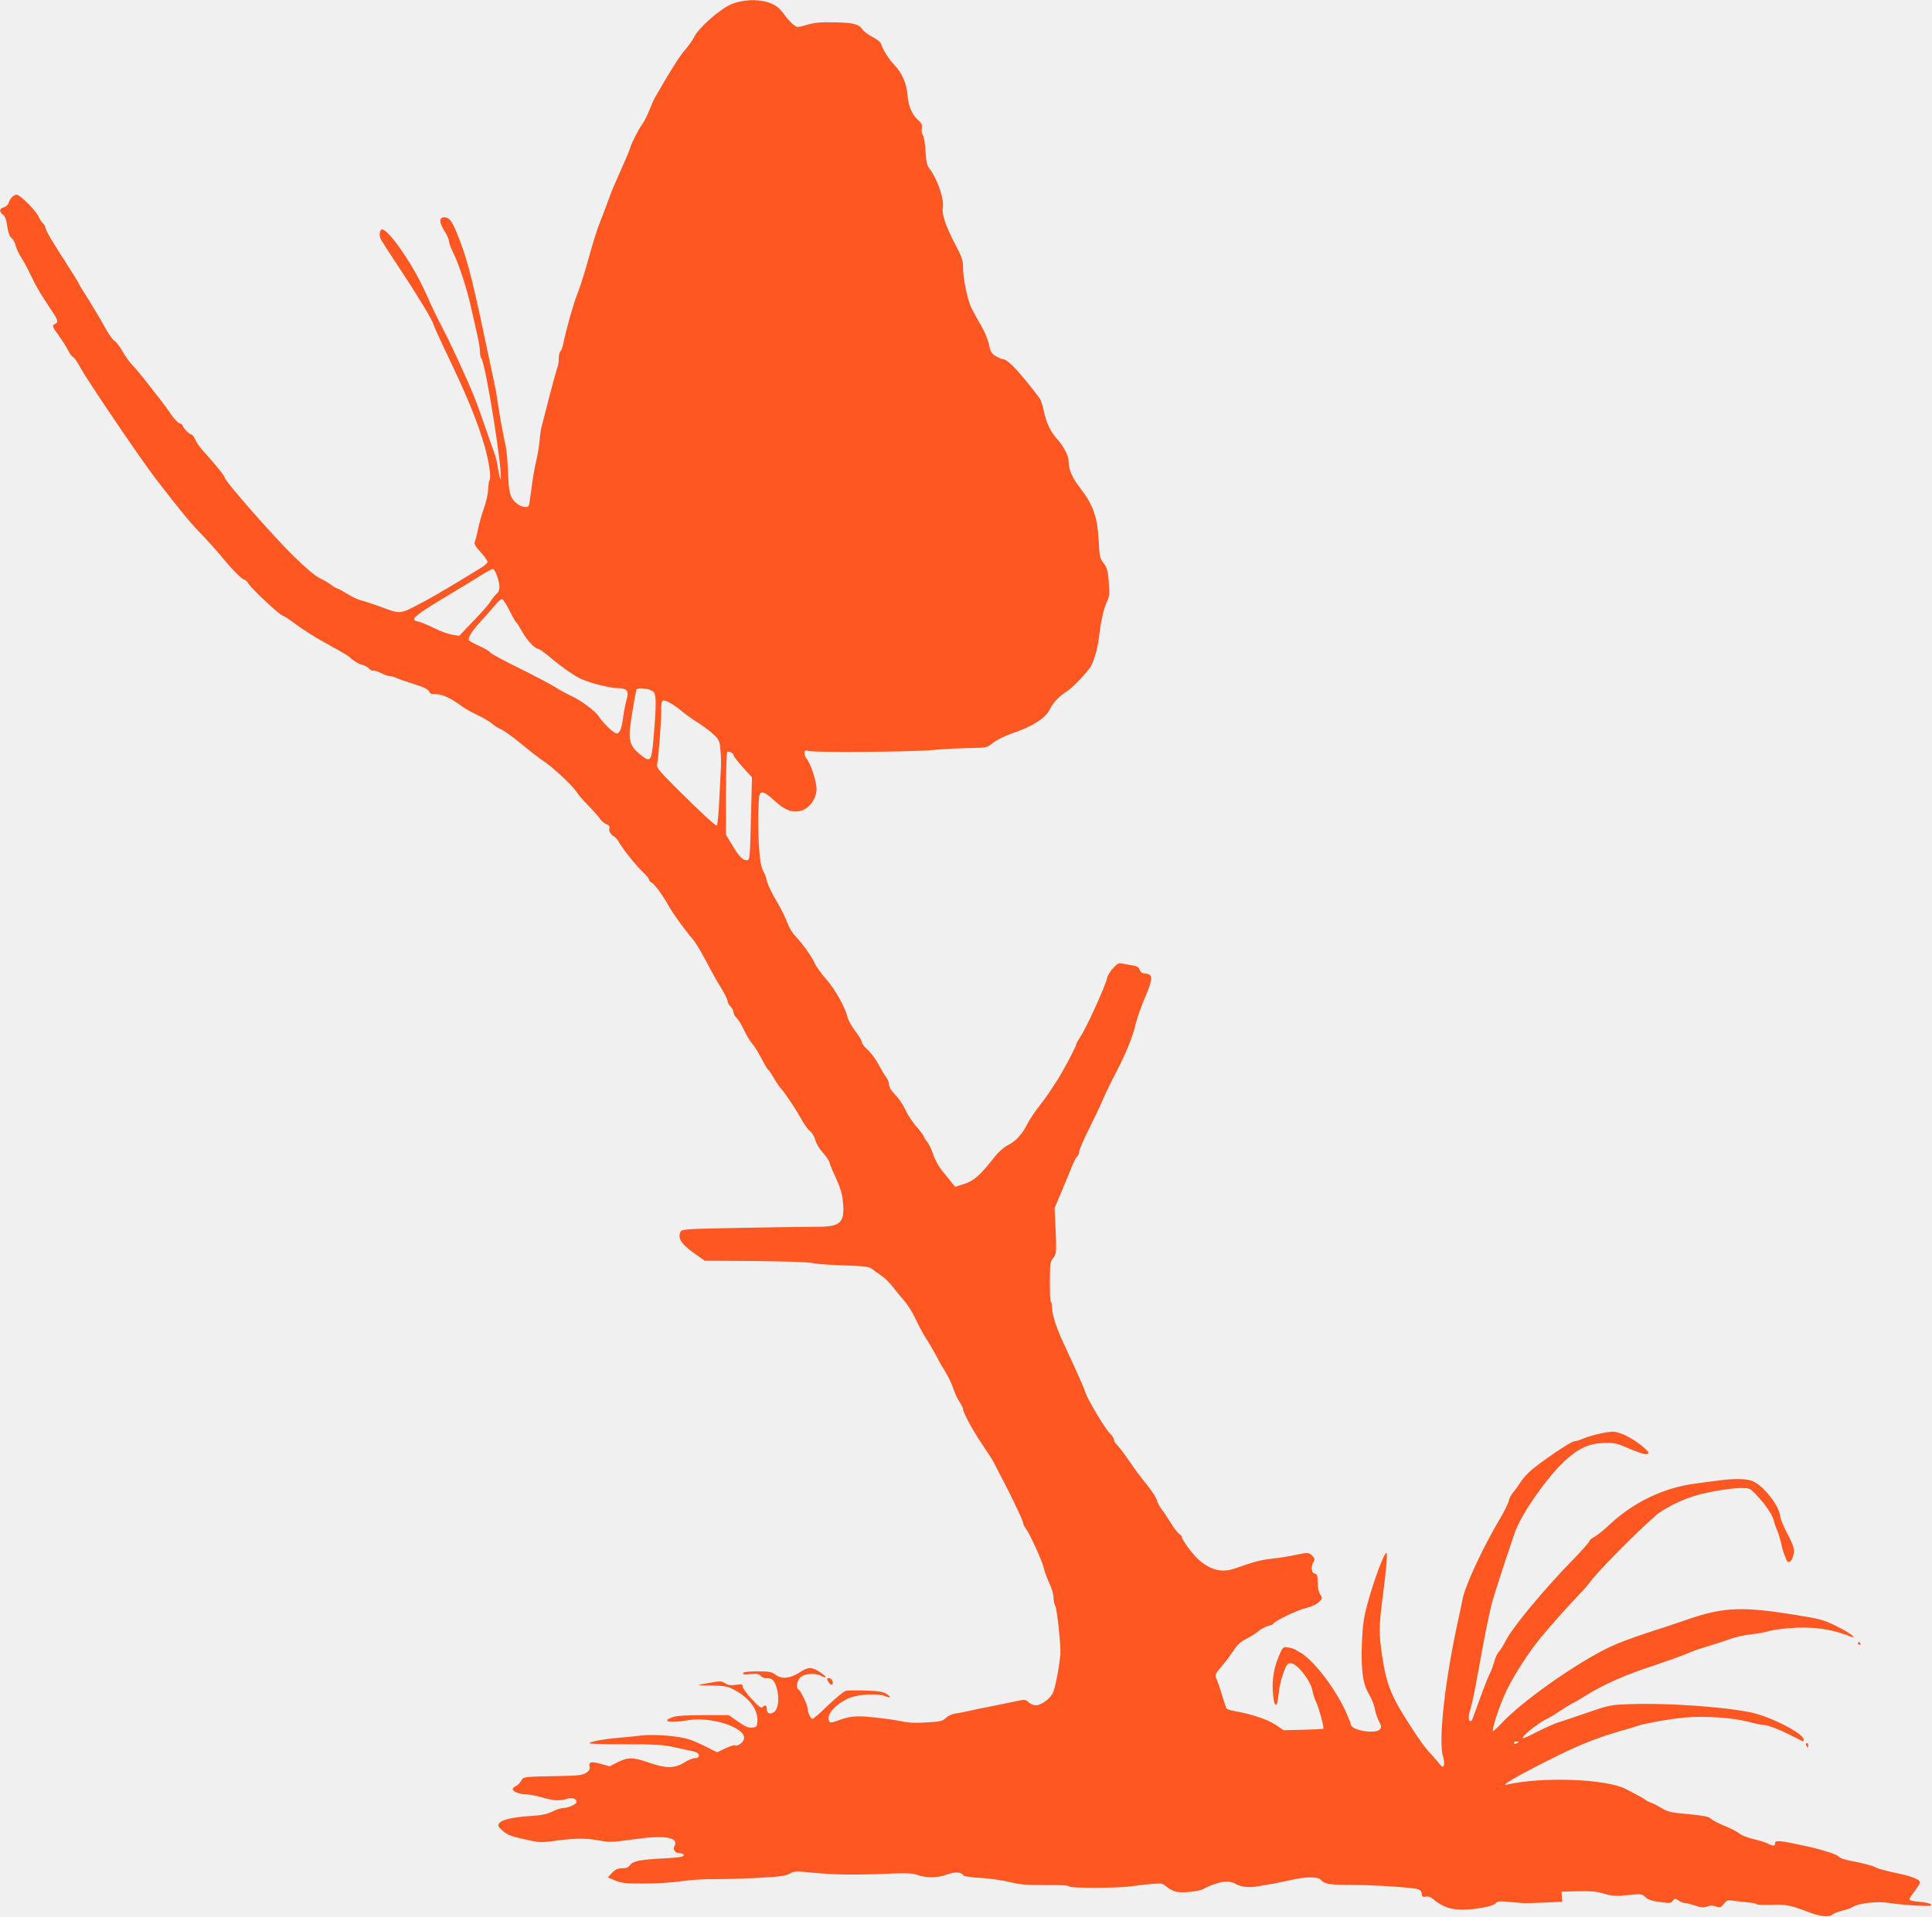
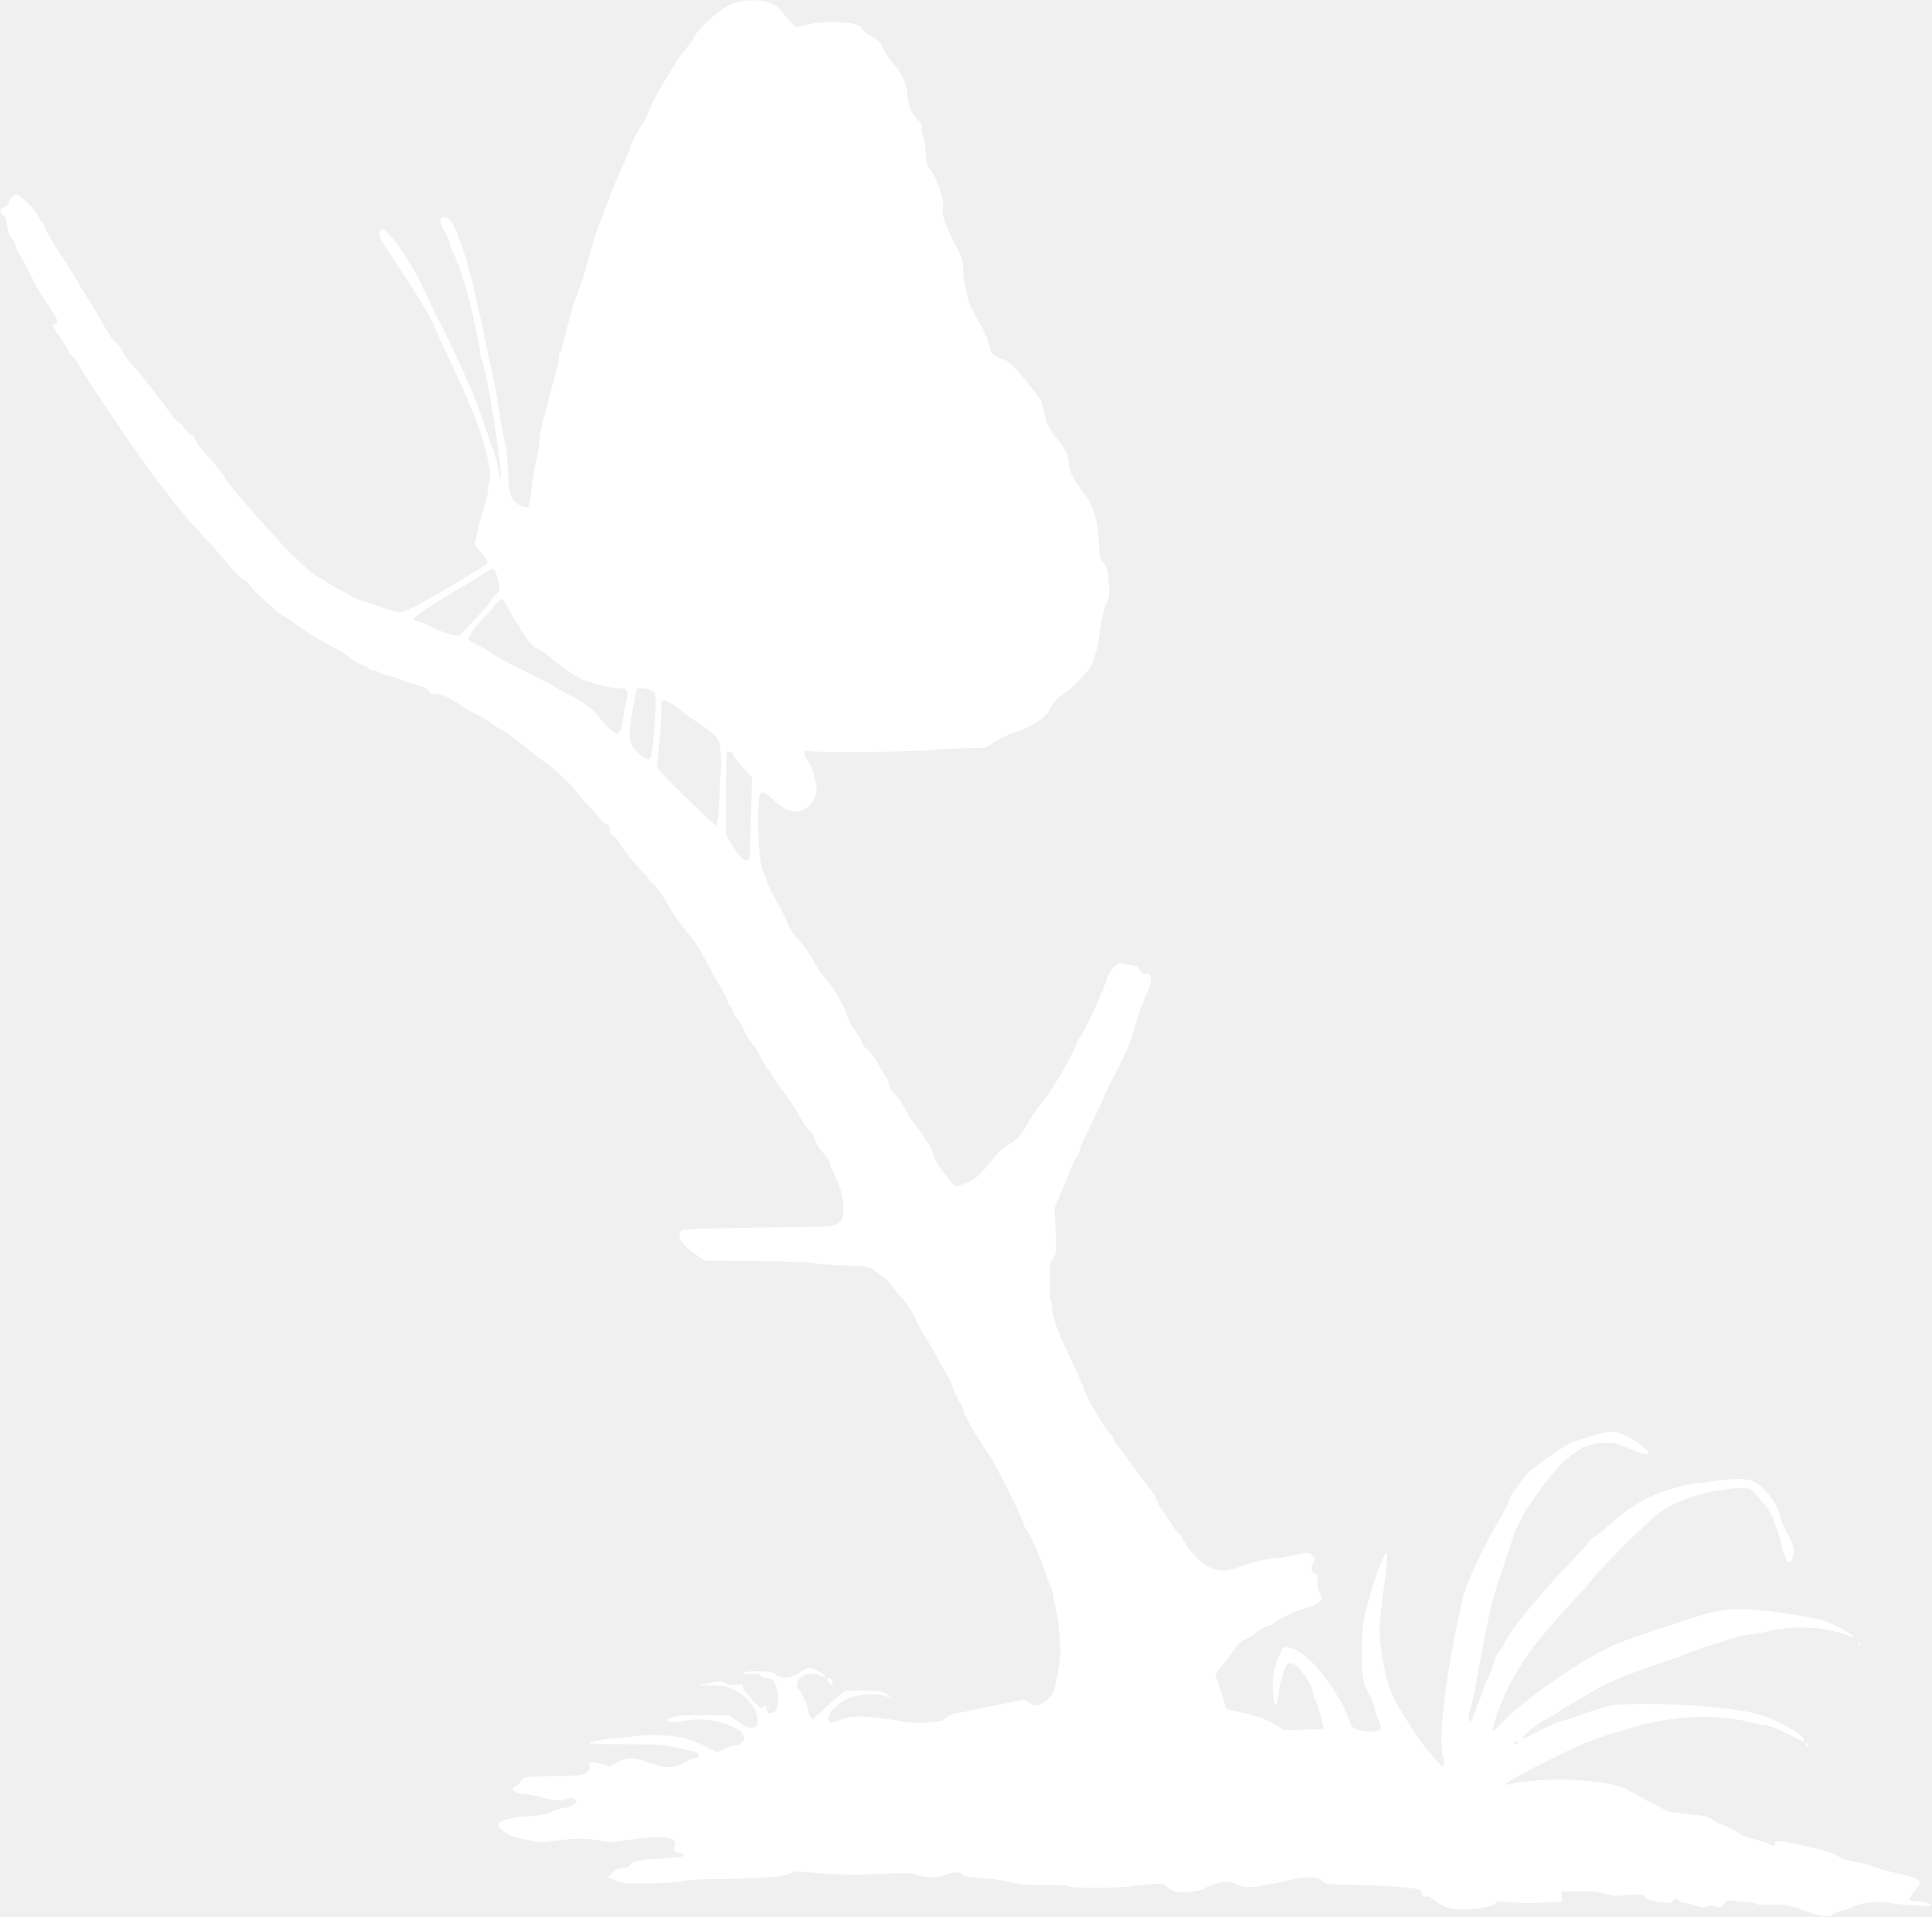
<svg xmlns="http://www.w3.org/2000/svg" version="1.0" width="" height="" viewBox="0 0 1280 1270" preserveAspectRatio="xMidYMid meet">
-   <g transform="translate(0,1270) scale(0.1,-0.1)" fill="#ff5722" stroke="none">
+   <g transform="translate(0,1270) scale(0.1,-0.1)" fill="#fff" stroke="none">
    <path d="M4843 12671 c-75 -32 -216 -157 -244 -216 -11 -22 -38 -60 -60 -85 -34 -37 -107 -154 -199 -315 -9 -16 -27 -57 -40 -90 -13 -33 -34 -73 -46 -90 -25 -34 -68 -118 -79 -155 -6 -21 -35 -88 -109 -255 -8 -16 -28 -70 -46 -120 -18 -49 -39 -103 -46 -120 -17 -40 -46 -134 -89 -288 -20 -70 -48 -155 -62 -190 -23 -56 -72 -230 -93 -331 -4 -21 -12 -41 -18 -45 -5 -3 -10 -25 -10 -48 -1 -24 -4 -48 -8 -54 -3 -6 -26 -88 -51 -183 -24 -94 -48 -187 -53 -206 -6 -19 -13 -64 -15 -100 -3 -36 -14 -101 -25 -145 -10 -44 -24 -125 -30 -180 -7 -55 -14 -103 -17 -107 -7 -13 -42 -9 -68 8 -53 35 -65 72 -69 211 -3 70 -9 148 -15 173 -17 74 -49 252 -56 310 -4 30 -15 93 -26 140 -10 47 -39 182 -64 300 -82 390 -115 512 -180 670 -33 78 -50 100 -82 100 -36 0 -34 -35 4 -95 15 -22 27 -51 28 -65 1 -14 14 -48 28 -76 35 -68 91 -239 116 -354 12 -52 30 -133 41 -180 11 -47 20 -101 20 -120 0 -20 4 -40 9 -45 28 -30 148 -782 127 -802 -2 -2 -9 29 -16 69 -6 40 -16 84 -22 98 -6 14 -37 103 -70 199 -54 158 -85 234 -176 431 -33 73 -96 200 -135 275 -15 28 -48 100 -75 160 -80 183 -246 425 -291 425 -15 0 -21 -42 -9 -64 6 -12 61 -97 123 -191 116 -174 225 -355 225 -371 0 -5 51 -117 114 -249 118 -248 185 -414 229 -570 28 -103 42 -199 30 -217 -4 -7 -8 -36 -9 -64 -1 -27 -14 -84 -29 -125 -14 -41 -32 -103 -39 -139 -7 -36 -17 -73 -21 -82 -5 -12 6 -31 39 -66 25 -27 46 -56 46 -65 0 -8 -21 -27 -47 -42 -27 -16 -104 -63 -173 -105 -69 -42 -174 -103 -235 -134 -125 -66 -124 -66 -255 -16 -47 17 -104 36 -126 41 -23 6 -65 26 -95 45 -29 18 -58 34 -63 34 -5 0 -23 10 -40 23 -17 13 -52 34 -78 46 -30 14 -95 70 -176 149 -134 132 -452 494 -452 515 0 12 -70 98 -146 181 -20 21 -42 54 -50 72 -8 19 -19 34 -25 34 -13 0 -59 47 -59 60 0 5 -9 12 -21 15 -11 4 -36 30 -55 58 -19 29 -59 84 -90 122 -30 39 -74 94 -97 124 -23 29 -56 68 -73 85 -17 17 -45 57 -63 89 -18 31 -41 62 -51 67 -10 5 -33 36 -51 67 -44 79 -116 199 -148 248 -15 22 -32 51 -39 65 -6 14 -39 68 -73 120 -103 159 -149 237 -149 253 0 8 -7 20 -16 27 -8 8 -21 27 -28 44 -17 40 -123 146 -146 146 -20 0 -45 -26 -54 -57 -4 -11 -18 -24 -31 -27 -30 -8 -32 -30 -5 -49 14 -10 22 -32 28 -77 7 -44 15 -67 30 -79 11 -9 23 -32 27 -51 4 -19 20 -53 35 -75 15 -22 43 -75 63 -117 20 -43 57 -111 83 -150 26 -40 58 -89 71 -109 27 -41 29 -57 8 -65 -22 -9 -19 -20 24 -77 21 -29 48 -71 60 -95 12 -24 28 -45 35 -48 8 -3 29 -33 47 -67 42 -80 402 -611 499 -737 181 -234 222 -284 300 -365 47 -49 108 -117 135 -150 73 -89 138 -155 152 -155 7 0 21 -13 31 -30 22 -35 210 -210 226 -210 6 0 47 -27 91 -60 44 -33 129 -87 190 -120 140 -77 144 -80 182 -112 17 -14 45 -29 61 -33 17 -3 38 -15 47 -25 9 -10 22 -17 29 -14 6 2 29 -5 51 -16 21 -11 47 -20 57 -20 10 0 26 -4 36 -9 9 -5 63 -24 119 -42 72 -23 103 -38 106 -51 4 -14 15 -18 47 -18 42 0 100 -27 170 -80 19 -15 67 -41 105 -59 39 -18 81 -43 95 -56 14 -13 41 -30 60 -38 19 -8 80 -52 135 -97 55 -46 118 -95 140 -109 61 -39 192 -160 223 -206 14 -22 51 -65 82 -95 30 -31 63 -68 73 -83 11 -16 30 -33 44 -38 19 -7 24 -15 20 -29 -5 -19 9 -40 37 -57 7 -5 19 -20 27 -34 22 -41 109 -150 156 -195 24 -23 43 -46 43 -52 0 -6 8 -16 18 -21 20 -11 77 -89 114 -157 26 -47 107 -159 155 -214 18 -20 57 -85 89 -145 31 -60 76 -141 100 -179 24 -39 44 -78 44 -88 0 -10 9 -27 20 -38 11 -11 20 -28 20 -38 0 -11 9 -27 20 -37 11 -10 34 -47 50 -82 17 -36 41 -75 53 -88 12 -12 40 -57 62 -99 22 -42 42 -76 46 -76 3 0 16 -19 29 -42 13 -24 36 -59 52 -78 36 -42 102 -142 143 -216 17 -30 40 -61 52 -69 12 -9 28 -35 34 -58 6 -23 28 -60 49 -83 21 -23 41 -52 45 -65 3 -13 13 -37 20 -54 56 -121 66 -154 71 -225 9 -126 -21 -150 -181 -149 -49 0 -269 -3 -488 -7 -371 -7 -399 -8 -408 -26 -21 -40 3 -80 84 -138 l76 -54 333 -2 c183 -2 354 -7 379 -13 25 -6 119 -13 210 -16 143 -5 167 -8 189 -25 14 -11 41 -31 61 -44 20 -14 51 -44 70 -68 18 -24 54 -68 80 -98 26 -30 59 -84 75 -120 16 -36 47 -94 70 -130 23 -36 54 -90 70 -120 15 -30 42 -77 60 -105 17 -27 39 -74 49 -104 10 -30 28 -70 41 -89 13 -19 24 -40 24 -46 0 -25 64 -144 128 -238 37 -55 72 -109 77 -121 6 -12 32 -62 58 -112 26 -49 59 -115 73 -145 14 -30 34 -73 45 -96 10 -23 19 -46 19 -51 0 -6 8 -21 18 -34 26 -35 109 -218 117 -259 4 -19 20 -63 36 -98 16 -34 29 -78 29 -98 0 -19 5 -45 12 -57 12 -23 38 -271 33 -322 -10 -100 -36 -230 -52 -258 -23 -39 -77 -77 -111 -77 -14 0 -35 9 -47 20 -19 18 -27 19 -66 11 -24 -6 -100 -21 -169 -35 -69 -13 -145 -29 -170 -35 -25 -6 -62 -13 -84 -16 -21 -4 -48 -17 -60 -29 -18 -20 -35 -24 -123 -29 -72 -5 -122 -3 -170 7 -37 8 -120 20 -183 26 -119 13 -157 9 -245 -23 -48 -18 -55 -15 -55 23 0 42 83 114 158 136 65 19 173 22 216 5 39 -15 43 -8 9 15 -22 14 -52 19 -135 22 -60 2 -120 1 -134 -2 -14 -4 -67 -47 -118 -96 -51 -50 -97 -90 -103 -90 -12 0 -33 44 -33 71 0 22 -44 114 -60 124 -16 10 -12 51 8 75 24 30 97 38 140 16 42 -22 41 -7 -1 21 -56 38 -81 39 -133 5 -65 -44 -123 -51 -164 -20 -28 20 -43 23 -122 23 -61 0 -93 -4 -95 -12 -3 -8 10 -10 49 -6 42 4 57 2 67 -11 7 -9 24 -16 36 -16 42 0 55 -12 71 -66 19 -66 11 -138 -18 -159 -27 -18 -48 -9 -48 21 0 26 -10 30 -28 12 -9 -9 -26 4 -71 53 -33 35 -60 72 -61 83 0 16 -5 17 -45 12 -33 -5 -50 -3 -70 10 -23 15 -34 16 -98 4 -103 -18 -103 -18 6 -19 83 -1 105 -5 147 -26 102 -52 164 -135 158 -212 -3 -35 -6 -38 -35 -41 -25 -2 -46 7 -93 40 l-62 43 -166 0 c-113 0 -179 -4 -204 -13 -83 -29 -22 -42 99 -21 150 26 373 -44 373 -117 0 -25 -42 -60 -59 -49 -6 3 -35 -6 -65 -20 l-55 -26 -68 34 c-37 19 -89 42 -114 50 -70 24 -231 37 -319 27 -41 -5 -109 -12 -150 -15 -91 -7 -189 -25 -196 -36 -2 -4 103 -8 233 -7 190 0 254 -3 318 -17 44 -10 96 -21 116 -25 45 -8 59 -17 59 -36 0 -8 -10 -14 -25 -14 -14 0 -47 -13 -73 -30 -64 -39 -119 -39 -232 0 -105 37 -140 37 -208 3 l-53 -27 -62 17 c-64 17 -79 12 -70 -23 3 -12 -5 -25 -23 -37 -23 -15 -52 -19 -154 -21 -270 -5 -263 -5 -276 -31 -7 -13 -22 -28 -34 -35 -13 -6 -23 -15 -23 -21 0 -17 46 -35 88 -35 22 0 69 -9 105 -20 74 -22 123 -25 169 -9 31 11 61 0 61 -22 0 -14 -56 -39 -87 -39 -15 0 -49 -11 -74 -24 -36 -18 -71 -25 -151 -30 -119 -8 -187 -25 -203 -50 -8 -14 -3 -23 25 -47 36 -30 51 -36 178 -64 58 -13 86 -14 145 -6 147 21 220 22 307 7 80 -15 94 -14 229 5 212 31 313 15 279 -44 -13 -24 6 -47 38 -47 13 0 24 -6 24 -13 0 -11 -31 -16 -127 -21 -162 -8 -210 -18 -229 -45 -11 -15 -26 -21 -53 -21 -28 0 -44 -7 -66 -30 l-28 -30 47 -20 c40 -18 67 -21 189 -21 79 0 188 6 247 15 58 9 155 15 215 14 61 0 191 3 290 8 143 8 187 13 215 28 32 18 43 18 165 6 139 -13 276 -15 501 -5 113 4 151 3 185 -10 60 -20 134 -19 196 5 52 19 92 16 107 -8 3 -5 56 -13 118 -16 62 -4 149 -17 193 -28 64 -16 110 -20 232 -19 94 1 154 -2 158 -9 8 -13 325 -12 410 1 33 5 92 12 132 15 68 6 74 5 103 -19 17 -15 46 -29 66 -33 47 -9 154 4 180 21 12 8 47 23 79 33 55 19 101 18 135 -3 29 -18 88 -24 140 -15 30 6 80 14 110 19 30 6 84 17 120 25 88 21 174 21 191 0 23 -28 57 -34 202 -34 171 -1 425 -18 450 -31 9 -5 17 -19 17 -31 0 -16 5 -19 25 -16 17 4 34 -2 51 -17 55 -47 115 -69 189 -69 90 0 207 22 222 41 13 16 22 17 118 8 33 -3 69 -6 80 -6 19 -1 236 8 243 10 2 1 2 16 0 34 l-3 32 110 3 c79 2 126 -2 165 -14 66 -19 83 -20 182 -10 71 7 78 6 99 -15 16 -16 42 -25 95 -32 68 -10 75 -9 87 8 13 17 15 17 38 2 13 -10 32 -17 42 -17 11 0 41 -8 68 -17 39 -14 54 -15 79 -6 22 8 38 8 59 0 27 -10 32 -8 52 17 20 25 26 27 63 21 23 -3 67 -8 99 -11 31 -3 57 -9 57 -12 0 -4 42 -5 94 -4 97 4 128 -2 245 -47 78 -30 138 -37 159 -19 9 9 40 21 67 27 28 7 59 18 70 25 41 26 164 39 245 26 41 -7 122 -14 180 -17 86 -4 103 -3 92 8 -6 7 -41 15 -77 17 -39 3 -65 9 -65 16 0 6 16 31 35 55 19 24 35 50 35 58 0 19 -55 41 -167 64 -53 11 -108 26 -122 33 -29 15 -88 30 -176 47 -33 6 -65 17 -71 25 -12 16 -106 46 -214 70 -181 40 -210 42 -210 19 0 -19 -14 -19 -48 -1 -15 8 -58 21 -96 30 -39 9 -79 25 -90 35 -12 11 -54 33 -95 50 -40 16 -83 38 -95 49 -16 15 -49 21 -151 31 -114 10 -136 15 -177 40 -25 16 -57 32 -70 36 -12 4 -30 13 -38 20 -13 10 -41 25 -130 71 -131 67 -553 82 -785 29 -53 -13 54 50 280 164 191 97 324 150 490 196 33 9 71 21 85 26 49 18 217 48 320 58 130 12 316 0 424 -28 44 -12 89 -21 100 -21 28 0 112 -33 189 -73 34 -17 65 -33 70 -35 4 -2 7 3 7 11 0 40 -220 153 -350 180 -185 38 -552 63 -793 55 -140 -5 -144 -6 -292 -57 -83 -29 -168 -57 -190 -64 -22 -6 -87 -35 -144 -64 -85 -44 -101 -49 -89 -31 16 25 119 103 156 118 13 6 49 27 80 48 31 21 71 45 87 54 17 8 62 34 100 58 111 69 259 134 431 190 87 29 188 65 224 80 36 16 99 38 140 50 41 12 107 33 145 47 39 14 106 30 150 34 44 5 94 14 110 20 17 6 77 15 135 20 158 13 284 -4 415 -57 17 -7 18 -6 7 8 -7 9 -52 36 -100 60 -65 34 -111 49 -182 61 -444 77 -559 74 -833 -22 -62 -21 -177 -60 -257 -85 -80 -26 -186 -66 -236 -90 -220 -105 -583 -361 -717 -506 -31 -33 -57 -56 -57 -49 0 35 48 176 90 264 49 104 150 260 229 355 70 85 209 240 255 286 23 22 58 64 79 92 65 85 399 417 458 454 115 73 221 113 364 138 61 11 136 20 169 20 55 0 61 -2 95 -38 66 -69 111 -134 122 -176 6 -23 17 -54 25 -71 7 -16 18 -52 24 -80 6 -27 14 -59 19 -70 5 -11 12 -28 15 -37 10 -32 35 -20 46 21 12 45 7 62 -47 165 -19 38 -36 80 -38 95 -6 72 -109 205 -184 237 -39 16 -120 18 -223 4 -40 -5 -111 -14 -158 -21 -208 -27 -410 -124 -570 -275 -36 -34 -80 -69 -97 -78 -18 -9 -33 -22 -33 -28 0 -6 -46 -59 -103 -117 -198 -203 -404 -451 -450 -541 -15 -30 -36 -64 -47 -75 -10 -11 -24 -40 -30 -65 -7 -25 -18 -56 -25 -70 -15 -29 -32 -71 -79 -200 -19 -52 -38 -103 -41 -112 -4 -10 -11 -15 -16 -12 -13 8 -11 37 5 86 7 24 23 97 35 163 80 439 93 497 130 615 12 36 34 106 50 155 16 50 34 104 40 120 5 17 22 66 37 110 42 121 213 366 331 475 91 83 158 114 254 118 65 3 85 0 140 -23 108 -46 138 -55 154 -49 12 5 8 14 -22 40 -64 58 -159 107 -206 107 -48 -1 -144 -23 -201 -47 -21 -9 -46 -16 -55 -16 -23 0 -245 -151 -299 -204 -24 -22 -53 -57 -64 -76 -12 -19 -31 -46 -44 -60 -12 -14 -25 -39 -28 -56 -4 -16 -28 -66 -54 -110 -117 -196 -237 -454 -253 -544 -5 -25 -15 -76 -24 -115 -91 -409 -138 -824 -104 -927 6 -20 9 -45 5 -55 -7 -16 -11 -14 -34 15 -15 18 -43 51 -63 72 -21 21 -66 83 -101 137 -153 232 -181 301 -213 513 -20 136 -19 186 4 366 25 187 35 304 27 304 -17 0 -86 -186 -131 -355 -20 -76 -28 -134 -32 -240 -7 -180 6 -276 47 -341 16 -27 34 -72 39 -100 5 -27 18 -64 28 -82 14 -25 16 -35 7 -49 -24 -37 -192 -10 -194 30 0 5 -14 40 -31 79 -54 123 -167 283 -252 358 -25 22 -49 40 -53 40 -4 0 -15 6 -23 14 -9 7 -33 16 -53 19 -34 5 -38 3 -53 -29 -46 -96 -61 -187 -50 -290 9 -86 28 -80 36 12 7 78 44 193 66 201 26 10 62 -16 107 -77 28 -37 47 -76 51 -102 4 -24 16 -59 26 -79 16 -33 53 -168 47 -175 -2 -1 -61 -4 -133 -6 l-130 -3 -57 38 c-54 35 -163 71 -280 91 -21 4 -40 11 -43 16 -3 5 -17 47 -30 92 -14 46 -30 93 -36 105 -13 24 -9 31 49 99 18 21 48 62 66 89 23 36 46 57 82 75 28 14 65 37 82 52 17 14 45 29 62 33 16 4 32 10 35 15 12 20 155 89 215 104 38 10 75 26 89 41 23 23 23 25 8 49 -11 16 -17 46 -17 79 0 46 -3 55 -20 60 -23 6 -27 46 -8 77 10 15 9 23 -6 39 -23 25 -31 25 -116 7 -36 -8 -103 -19 -150 -24 -75 -8 -115 -18 -245 -64 -90 -32 -166 -13 -248 61 -37 34 -107 129 -107 147 0 5 -8 14 -18 20 -10 6 -35 40 -57 75 -21 35 -49 76 -61 91 -12 15 -25 40 -29 56 -3 16 -35 64 -70 108 -36 43 -89 115 -118 159 -30 44 -64 89 -75 99 -12 11 -22 27 -22 36 0 9 -11 27 -25 40 -33 31 -148 224 -165 275 -11 36 -39 98 -151 340 -43 94 -69 176 -69 221 0 18 -3 35 -8 37 -4 3 -7 63 -6 135 0 117 2 132 22 157 21 27 22 34 16 179 l-7 152 40 94 c22 52 53 127 68 165 15 39 33 75 41 81 8 6 14 21 14 33 0 12 29 79 64 149 35 70 76 156 91 192 15 36 54 117 87 180 69 132 112 238 133 328 8 35 35 111 60 170 54 125 55 156 7 160 -24 2 -36 10 -42 27 -6 17 -19 24 -47 28 -21 3 -50 9 -66 12 -23 6 -33 2 -61 -29 -19 -19 -37 -49 -41 -66 -13 -58 -138 -332 -179 -393 -14 -21 -26 -42 -26 -48 0 -14 -92 -187 -127 -239 -15 -23 -37 -57 -48 -74 -11 -18 -43 -61 -71 -97 -28 -35 -64 -89 -79 -119 -34 -68 -77 -114 -131 -140 -25 -13 -60 -44 -90 -83 -92 -117 -134 -153 -198 -173 l-58 -18 -22 27 c-11 15 -40 50 -64 79 -24 30 -49 75 -59 108 -10 30 -27 68 -40 83 -13 16 -23 33 -23 37 0 5 -21 33 -46 62 -26 28 -60 80 -76 115 -16 34 -47 80 -69 101 -24 25 -39 49 -39 64 0 14 -8 36 -18 49 -10 13 -34 52 -52 87 -19 35 -51 78 -72 96 -21 18 -38 41 -38 50 0 10 -20 43 -44 74 -24 32 -47 73 -51 92 -13 60 -81 183 -140 250 -32 36 -66 83 -76 105 -24 51 -79 129 -128 180 -22 23 -45 62 -55 91 -9 27 -41 92 -72 144 -31 52 -58 110 -62 129 -3 20 -14 50 -25 68 -13 24 -21 64 -27 141 -10 123 -8 351 4 370 13 22 36 12 95 -42 72 -66 122 -85 181 -67 54 16 100 82 100 143 0 48 -40 171 -64 197 -9 10 -16 28 -16 40 0 21 3 22 28 15 38 -12 670 -7 822 6 69 7 177 12 241 13 116 2 117 2 158 35 24 19 79 46 128 63 131 44 218 99 247 157 26 51 58 84 120 125 38 25 136 130 155 165 21 40 44 122 51 182 14 117 31 194 52 238 18 39 20 55 14 134 -6 77 -11 96 -34 126 -25 32 -28 46 -33 151 -8 153 -37 236 -118 341 -58 74 -81 127 -81 183 0 36 -32 98 -74 145 -45 50 -74 109 -90 187 -7 36 -20 73 -27 84 -121 162 -212 261 -243 261 -8 0 -30 9 -48 20 -29 17 -36 28 -46 78 -7 33 -30 87 -53 127 -23 37 -52 92 -66 121 -26 58 -53 192 -53 269 0 41 -10 68 -51 145 -60 113 -90 201 -83 239 12 57 -36 198 -88 263 -17 22 -22 45 -26 115 -3 49 -10 96 -18 107 -7 11 -10 31 -7 47 4 21 -1 32 -22 51 -40 34 -67 94 -72 162 -6 82 -36 152 -88 206 -39 41 -75 99 -89 142 -3 9 -28 29 -55 43 -28 14 -58 36 -66 49 -24 36 -59 46 -185 48 -88 2 -131 -1 -182 -16 -66 -19 -67 -19 -93 2 -15 12 -39 38 -54 59 -39 53 -59 69 -111 87 -70 24 -173 19 -247 -13z m-1549 -3790 c21 -66 20 -94 -4 -116 -12 -10 -30 -33 -41 -51 -10 -18 -61 -76 -113 -129 l-93 -98 -46 7 c-26 4 -79 23 -119 43 -39 20 -86 39 -102 43 -70 14 -51 30 314 248 41 25 95 58 119 74 25 15 50 28 57 28 6 0 19 -22 28 -49z m81 -226 c21 -42 41 -78 46 -80 4 -3 22 -31 40 -63 32 -57 83 -111 106 -112 6 0 40 -24 75 -53 85 -72 164 -126 213 -148 62 -27 190 -59 239 -59 60 0 74 -18 58 -73 -7 -23 -17 -75 -23 -116 -11 -83 -23 -111 -45 -111 -17 0 -90 70 -117 113 -22 35 -124 110 -185 137 -25 11 -73 37 -106 58 -34 21 -142 78 -241 127 -99 48 -184 95 -188 102 -5 8 -37 27 -72 43 -34 15 -65 32 -68 37 -10 16 21 64 81 129 31 33 72 80 90 102 18 23 39 42 47 42 7 0 30 -34 50 -75z m954 -539 c20 -19 20 -84 0 -316 -13 -146 -19 -154 -86 -101 -62 49 -78 89 -69 175 6 58 34 226 42 255 6 19 89 9 113 -13z m118 -78 c21 -12 52 -34 68 -49 17 -15 63 -48 103 -74 40 -25 90 -63 111 -83 35 -33 39 -43 44 -102 4 -36 5 -90 3 -120 -2 -30 -7 -128 -11 -217 -4 -90 -12 -163 -16 -163 -13 0 -102 83 -261 241 -134 134 -140 142 -133 172 8 42 27 289 26 347 -1 78 6 83 66 48z m397 -324 c9 -3 16 -12 16 -19 0 -6 28 -42 61 -79 l61 -67 -7 -274 c-7 -275 -7 -275 -29 -275 -27 0 -50 25 -99 107 l-37 61 0 276 c0 161 4 276 9 276 5 0 16 -3 25 -6z m5216 -6558 c0 -2 -7 -6 -15 -10 -8 -3 -15 -1 -15 4 0 6 7 10 15 10 8 0 15 -2 15 -4z" />
    <path d="M12310 1810 c0 -5 5 -10 11 -10 5 0 7 5 4 10 -3 6 -8 10 -11 10 -2 0 -4 -4 -4 -10z" />
    <path d="M5480 1573 c0 -5 7 -16 14 -26 16 -20 30 -8 20 17 -6 16 -34 23 -34 9z" />
    <path d="M11966 1135 c4 -8 8 -15 10 -15 2 0 4 7 4 15 0 8 -4 15 -10 15 -5 0 -7 -7 -4 -15z" />
  </g>
</svg>
